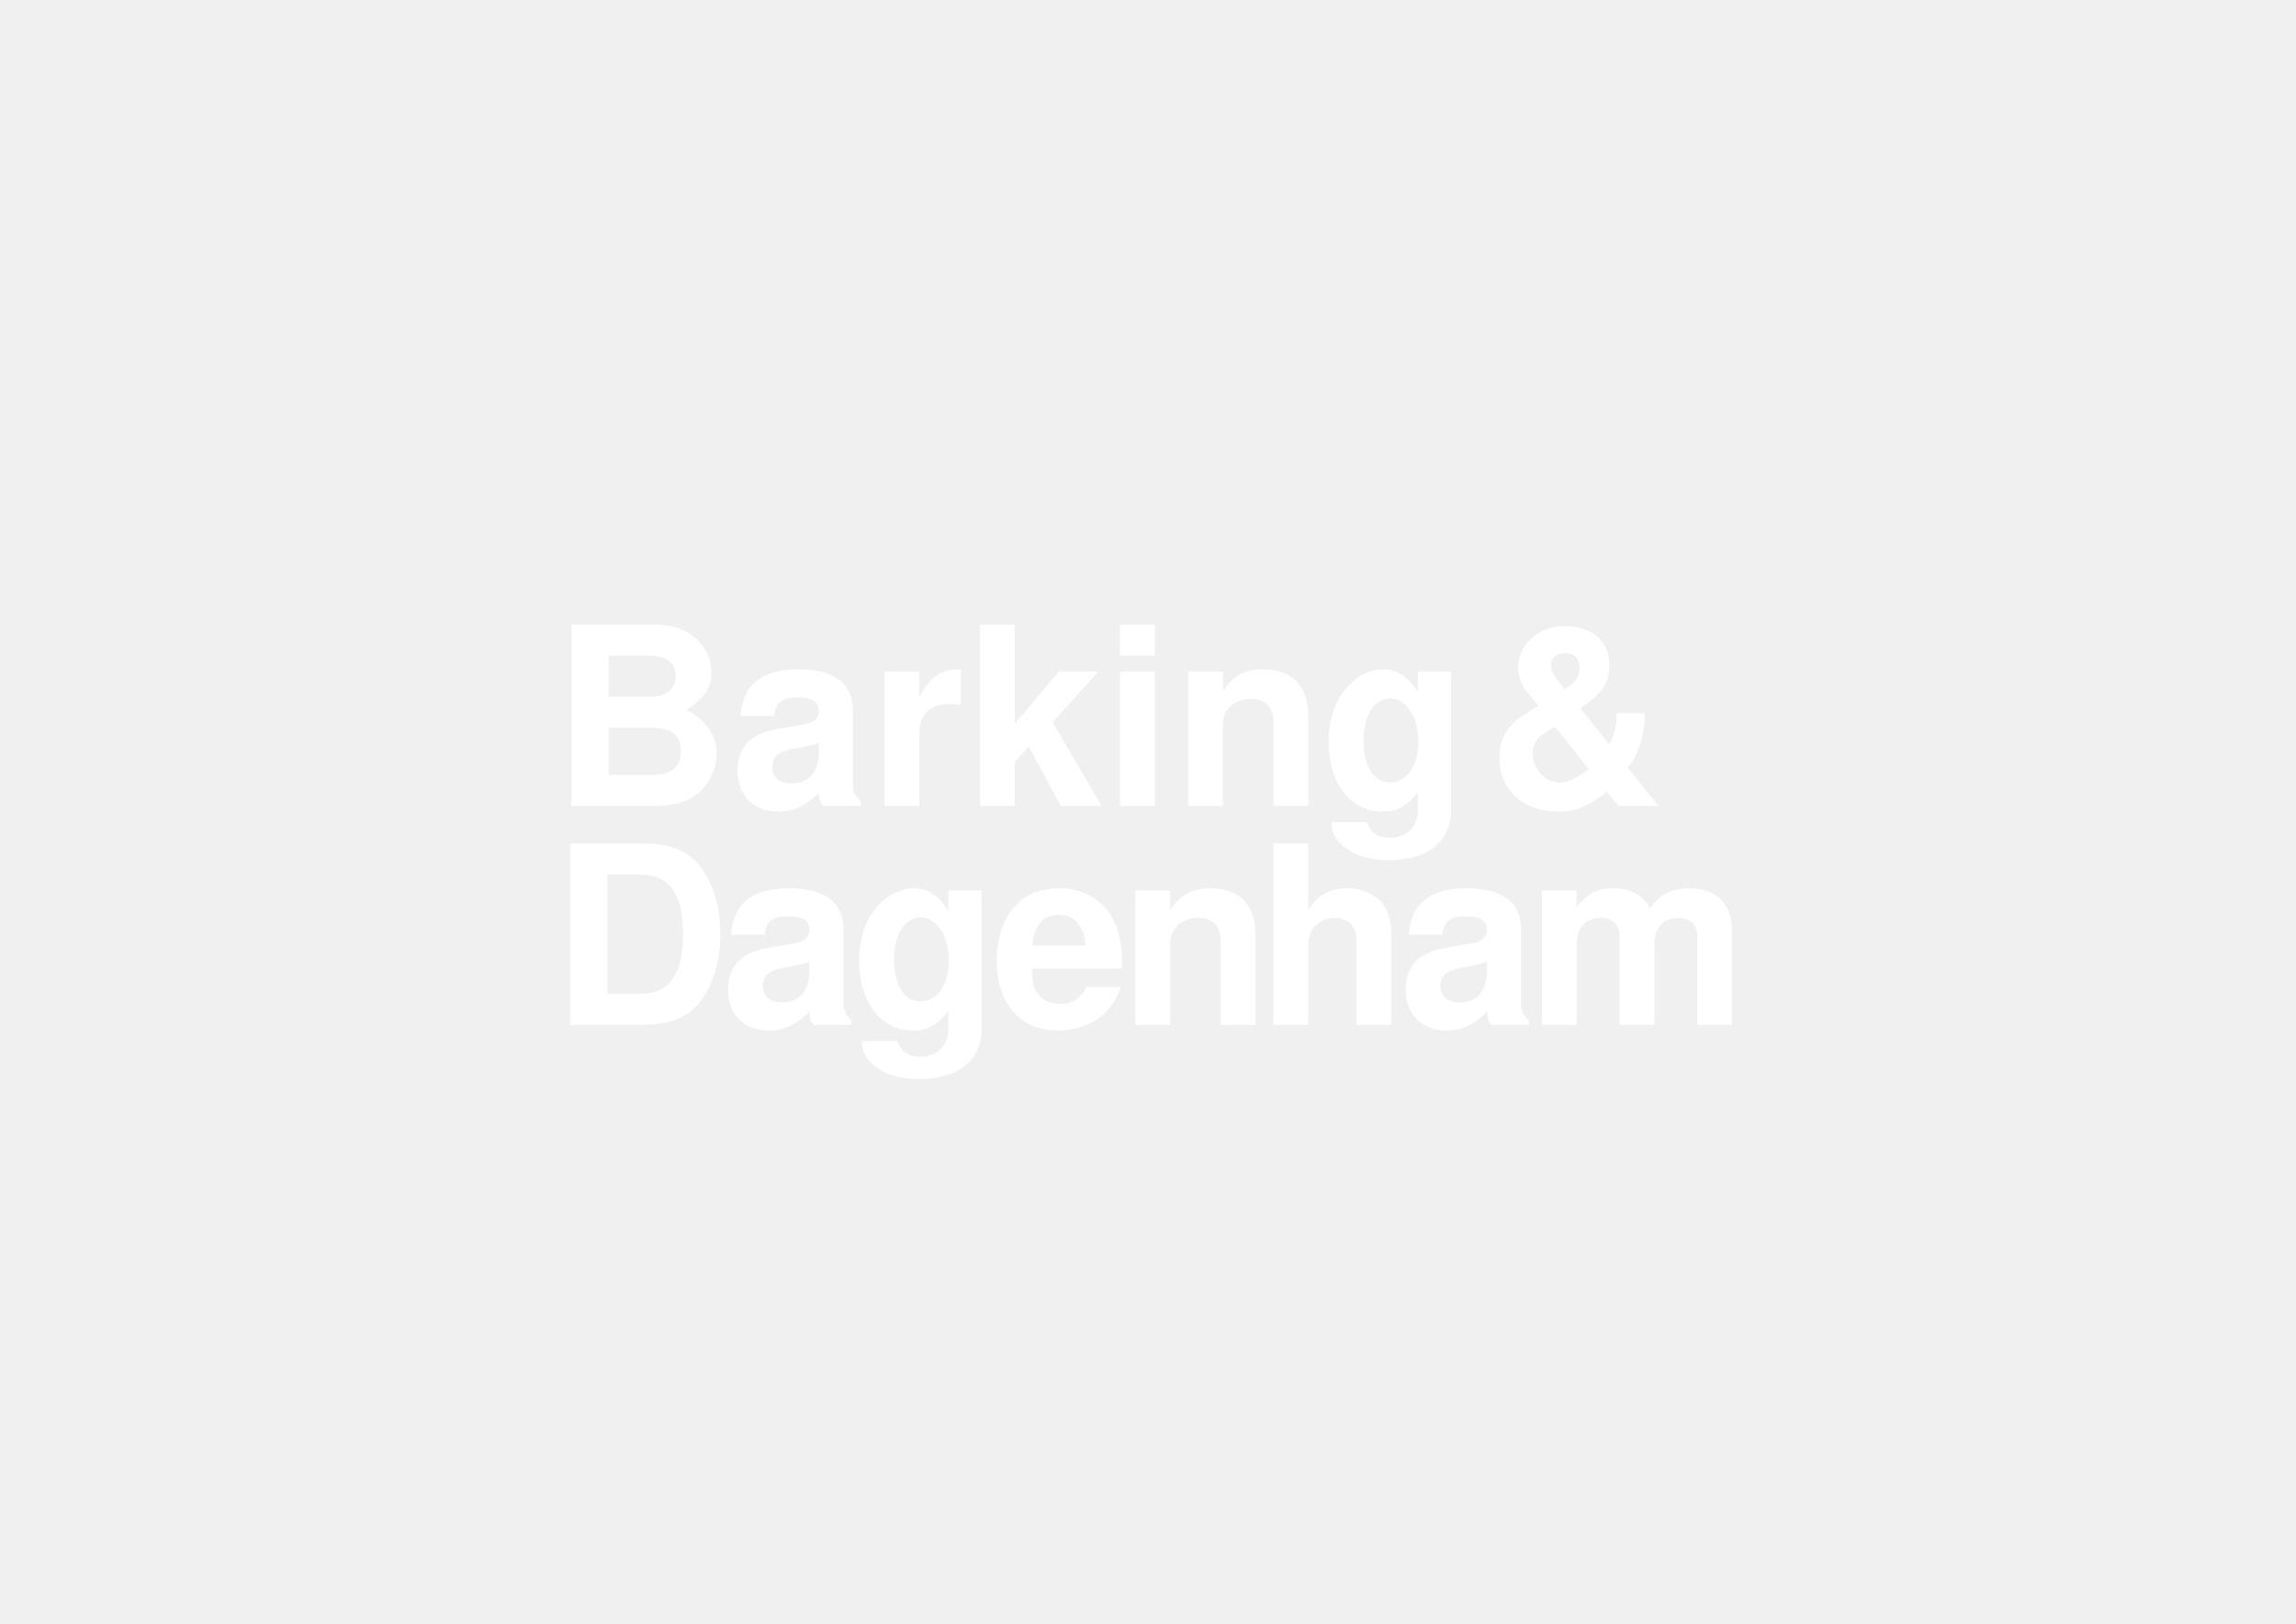
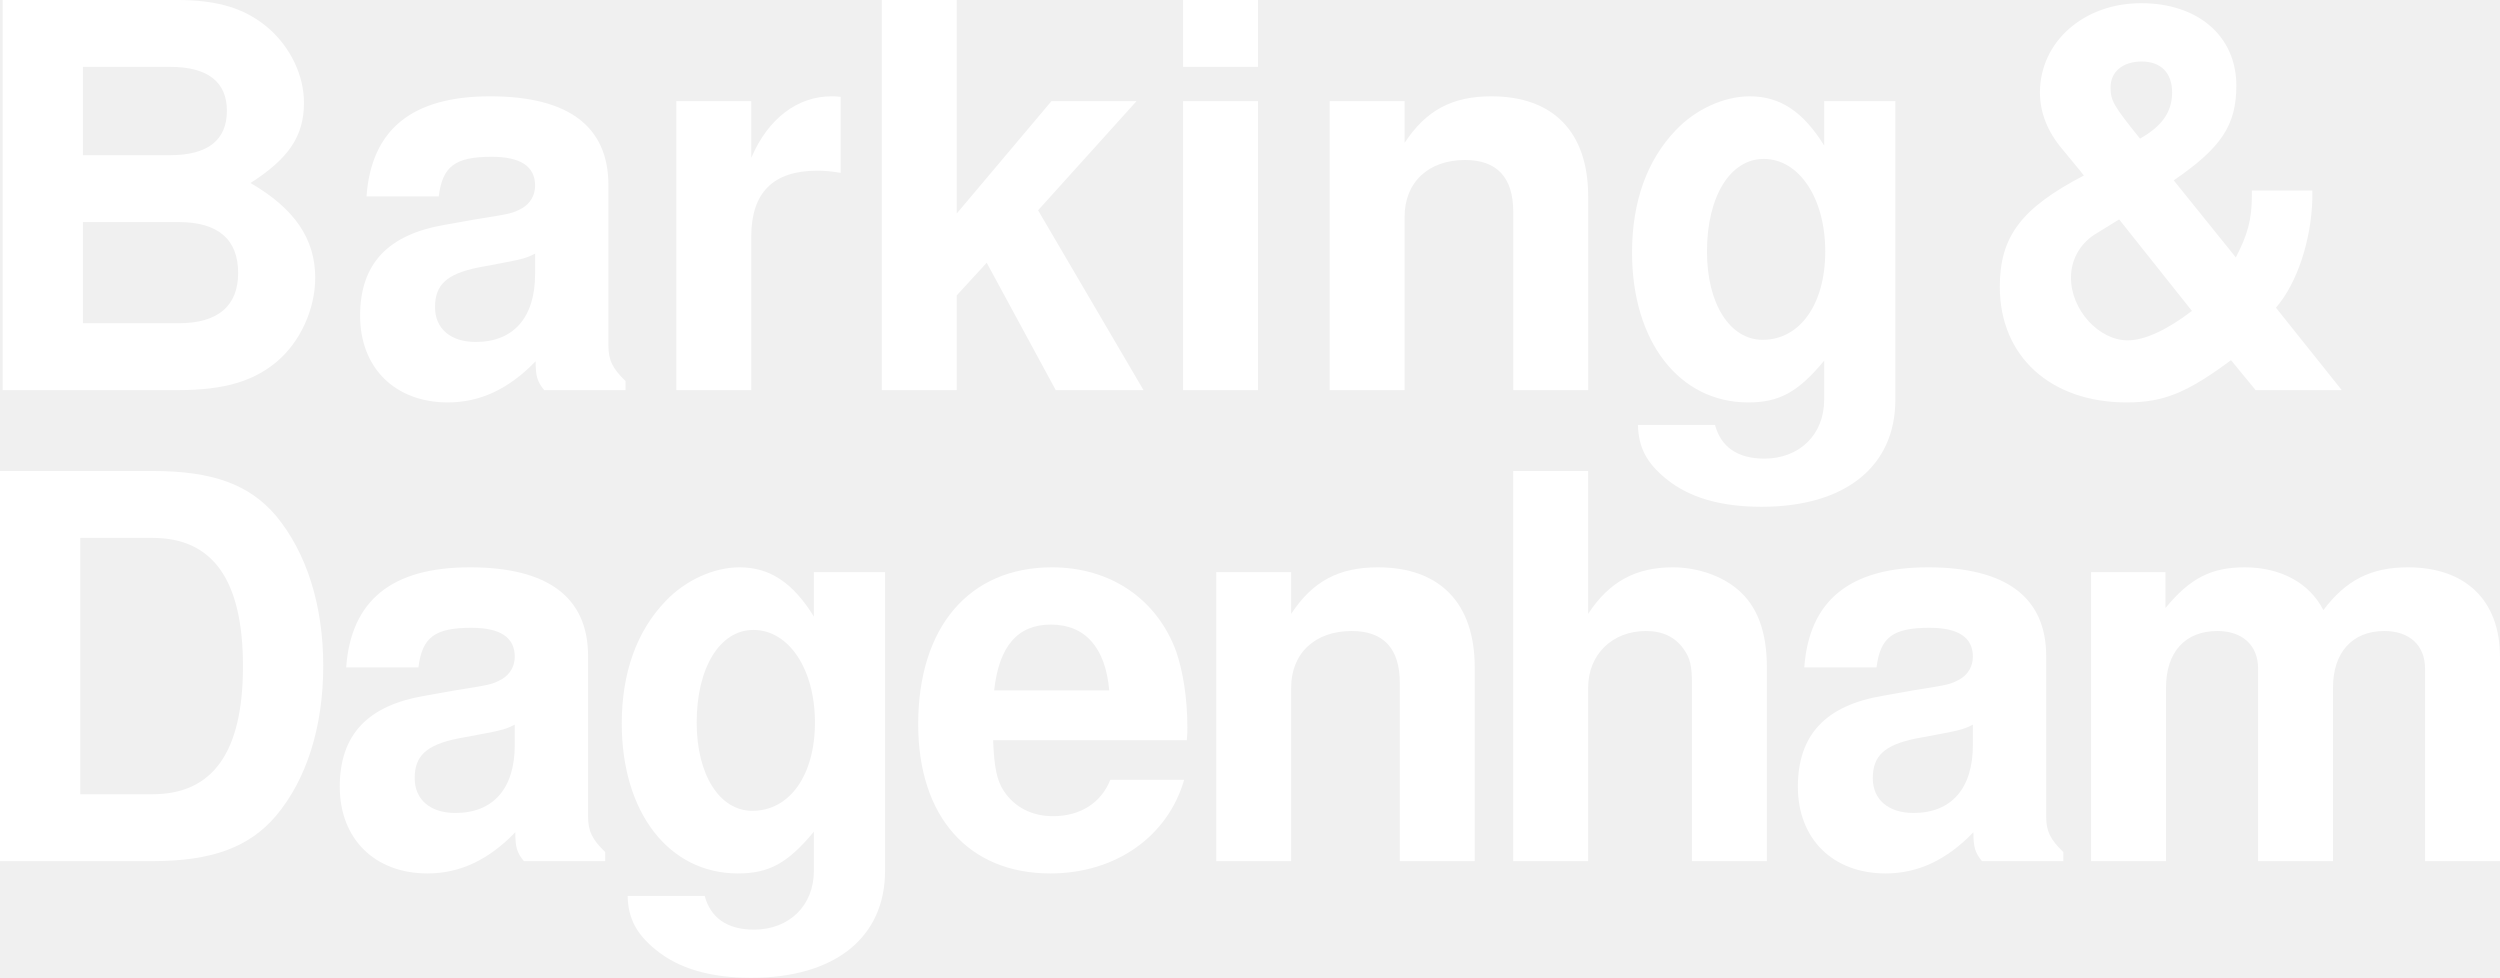
- <svg xmlns="http://www.w3.org/2000/svg" version="1.1" id="svg2" width="1122.52" height="793.707" viewBox="0 0 1122.52 793.707">
+ <svg xmlns="http://www.w3.org/2000/svg" version="1.1" id="svg2" viewBox="278.77 305.31 567.99 222.16">
  <defs id="defs6" />
  <g id="g8" transform="matrix(1.333333,0,0,-1.333333,0,793.7067)">
    <g id="g10" transform="scale(0.1)">
      <path d="m 2350.66,2309.62 c 103.05,0 154.12,72.04 154.12,217.94 0,146.82 -51.07,218.86 -154.12,218.86 h -123.1 v -436.8 z m -259.9,550.81 h 259.9 c 102.14,0 165.06,-22.81 210.66,-76.62 51.98,-62.92 80.25,-152.28 80.25,-255.34 0,-103.94 -28.27,-193.32 -80.25,-255.33 -45.6,-53.8 -109.44,-77.51 -210.66,-77.51 h -259.9 v 664.8" style="fill:#ffffff;fill-opacity:1;fill-rule:nonzero;stroke:none" id="path12" />
      <path d="m 2967.92,2428.17 c -14.59,-7.29 -20.07,-9.12 -53.8,-15.51 l -43.78,-8.2 c -52.89,-10.94 -72.95,-29.19 -72.95,-67.48 0,-36.48 26.44,-59.28 69.31,-59.28 64.75,0 101.22,41.95 101.22,115.82 z m 154.11,-232.54 h -138.6 c -11.87,14.59 -14.6,23.71 -14.6,49.24 -45.59,-47.41 -94.85,-70.22 -149.56,-70.22 -90.28,0 -149.56,59.28 -149.56,147.74 0,88.45 47.43,138.61 145.01,155.02 l 51.07,9.12 c 62.92,10.04 62.92,10.04 80.25,19.16 13.67,8.19 21.88,21.87 21.88,38.29 0,32.83 -24.62,49.25 -73.87,49.25 -62.92,0 -83.9,-16.42 -90.28,-67.48 h -123.11 c 8.21,113.98 77.51,170.52 210.65,170.52 133.15,0 201.54,-51.07 201.54,-151.37 v -273.58 c 0,-24.62 7.3,-39.21 29.18,-60.18 v -15.51" style="fill:#ffffff;fill-opacity:1;fill-rule:nonzero;stroke:none" id="path14" />
      <path d="m 3277.9,2431.82 c 0,-89.37 39.21,-150.48 94.83,-150.48 63.85,0 106.7,61.11 106.7,150.48 0,91.18 -44.68,157.76 -104.87,157.76 -57.45,0 -96.66,-64.75 -96.66,-157.76 z m 320.99,256.24 v -508.84 c 0,-113.99 -85.72,-182.39 -227.97,-182.39 -69.31,0 -123.12,15.5 -162.33,47.42 -33.75,27.36 -47.42,53.8 -48.34,92.1 h 131.32 c 10.04,-37.39 38.3,-57.45 83.9,-57.45 60.19,0 102.14,41.04 102.14,100.32 v 66.57 c -44.69,-53.81 -76.6,-71.14 -129.49,-71.14 -117.64,0 -197.89,103.97 -197.89,255.35 0,86.63 25.53,157.75 74.78,208.82 33.74,35.56 82.07,57.45 125.83,57.45 51.99,0 91.21,-26.44 126.77,-83.89 v 75.68 h 121.28" style="fill:#ffffff;fill-opacity:1;fill-rule:nonzero;stroke:none" id="path16" />
      <path d="m 3980.9,2486.53 c -6.39,72.96 -41.04,112.17 -99.41,112.17 -56.53,0 -88.45,-36.48 -96.66,-112.17 z m -197.89,-84.81 c 1.82,-46.51 6.38,-68.39 18.24,-86.63 18.24,-27.36 47.42,-42.86 83.9,-42.86 46.5,0 82.07,22.8 97.56,62.01 h 125.85 c -28.26,-97.57 -117.63,-159.59 -227.98,-159.59 -139.53,0 -225.24,96.67 -225.24,254.43 0,165.06 86.63,267.19 227.98,267.19 99.39,0 178.73,-53.79 211.57,-143.17 11.85,-34.65 19.14,-80.24 19.14,-129.49 0,-6.38 0,-10.95 -0.9,-21.89 h -330.12" style="fill:#ffffff;fill-opacity:1;fill-rule:nonzero;stroke:none" id="path18" />
      <path d="m 4290.87,2688.06 v -71.13 c 36.49,55.63 81.17,79.34 147.73,79.34 105.79,0 165.07,-61.09 165.07,-170.52 v -330.12 h -127.66 v 303.66 c 0,58.37 -27.36,88.46 -82.08,88.46 -62.91,0 -103.06,-38.29 -103.06,-96.65 v -295.47 h -127.66 v 492.43 h 127.66" style="fill:#ffffff;fill-opacity:1;fill-rule:nonzero;stroke:none" id="path20" />
      <path d="m 4796.91,2860.43 v -243.5 c 35.58,54.73 81.16,79.34 144.09,79.34 41.03,0 82.09,-13.68 110.35,-37.39 33.73,-28.27 50.14,-72.04 50.14,-133.13 v -330.12 h -127.66 v 300.94 c 0,30.99 -2.74,44.69 -14.59,61.09 -14.59,20.07 -35.58,30.09 -63.84,30.09 -57.45,0 -98.49,-40.12 -98.49,-96.65 v -295.47 h -127.65 v 664.8 h 127.65" style="fill:#ffffff;fill-opacity:1;fill-rule:nonzero;stroke:none" id="path22" />
      <path d="m 5452.5,2428.17 c -14.59,-7.29 -20.07,-9.12 -53.82,-15.51 l -43.75,-8.2 c -52.91,-10.94 -72.98,-29.19 -72.98,-67.48 0,-36.48 26.47,-59.28 69.33,-59.28 64.74,0 101.22,41.95 101.22,115.82 z m 154.1,-232.54 h -138.59 c -11.86,14.59 -14.6,23.71 -14.6,49.24 -45.6,-47.41 -94.85,-70.22 -149.56,-70.22 -90.29,0 -149.56,59.28 -149.56,147.74 0,88.45 47.43,138.61 145,155.02 l 51.07,9.12 c 62.93,10.04 62.93,10.04 80.24,19.16 13.68,8.19 21.9,21.87 21.9,38.29 0,32.83 -24.64,49.25 -73.87,49.25 -62.93,0 -83.89,-16.42 -90.28,-67.48 h -123.13 c 8.23,113.98 77.53,170.52 210.67,170.52 133.14,0 201.53,-51.07 201.53,-151.37 v -273.58 c 0,-24.62 7.31,-39.21 29.18,-60.18 v -15.51" style="fill:#ffffff;fill-opacity:1;fill-rule:nonzero;stroke:none" id="path24" />
      <path d="m 5780.71,2688.06 v -61.09 c 41.95,51.06 78.42,69.3 134.95,69.3 61.11,0 110.36,-26.44 134.06,-72.95 38.32,51.06 81.17,72.95 144.08,72.95 98.5,0 156.86,-56.54 156.86,-152.29 v -348.35 h -127.68 v 328.29 c 0,39.22 -26.44,63.83 -69.3,63.83 -54.71,0 -87.55,-36.47 -87.55,-96.65 v -295.47 h -127.65 v 328.29 c 0,39.22 -26.45,63.83 -69.33,63.83 -54.71,0 -87.55,-35.56 -87.55,-96.65 v -295.47 h -127.66 v 492.43 h 126.77" style="fill:#ffffff;fill-opacity:1;fill-rule:nonzero;stroke:none" id="path26" />
      <path d="m 5792,3505.25 c 0,33.74 -19.14,52.89 -51.97,52.89 -31.93,0 -52.88,-17.32 -52.88,-43.78 0,-22.8 4.54,-31 50.14,-87.54 37.4,20.97 54.71,45.6 54.71,78.43 z m -133.12,-242.57 c -24.64,-16.42 -39.23,-42.86 -39.23,-72.96 0,-54.72 47.43,-106.7 96.68,-106.7 28.27,0 66.56,17.33 109.42,50.16 l -124.01,155.94 z m 372.05,75.68 v -14.59 c -1.83,-69.3 -25.53,-143.17 -62.01,-185.11 l 112.17,-140.44 h -146.81 l -41.95,51.06 c -74.78,-55.62 -114.92,-72.03 -177.83,-72.03 -129.49,0 -216.12,78.42 -216.12,196.97 0,85.72 36.46,134.05 143.17,189.68 -5.49,7.3 -9.14,11.85 -10.94,13.68 -9.14,10.95 -17.33,20.97 -25.55,31.01 -25.53,30.09 -38.29,62.92 -38.29,96.66 0,86.63 74.78,152.29 172.35,152.29 97.57,0 162.32,-56.55 162.32,-140.44 0,-67.48 -25.52,-105.79 -106.7,-161.41 l 105.79,-131.31 c 20.07,38.3 27.35,64.74 27.35,104.87 v 9.11 h 103.05" style="fill:#ffffff;fill-opacity:1;fill-rule:nonzero;stroke:none" id="path28" />
      <path d="m 2232.11,3112.2 h 163.24 c 66.57,0 101.22,29.19 101.22,85.73 0,57.45 -34.65,86.63 -101.22,86.63 h -163.24 z m 0,286.35 h 148.65 c 63.83,0 96.65,25.54 96.65,75.69 0,49.24 -32.82,74.78 -96.65,74.78 h -148.65 z m -136.78,264.46 h 296.36 c 71.13,0 117.65,-14.59 156.86,-48.34 37.38,-32.82 60.18,-80.24 60.18,-126.75 0,-56.54 -25.53,-94.84 -91.19,-136.79 75.7,-43.77 110.35,-95.75 110.35,-161.41 0,-53.8 -25.54,-109.43 -65.66,-143.18 -40.13,-33.73 -91.2,-48.32 -167.79,-48.32 h -299.11 v 664.79" style="fill:#ffffff;fill-opacity:1;fill-rule:nonzero;stroke:none" id="path30" />
      <path d="m 3002.57,3230.76 c -14.59,-7.3 -20.07,-9.12 -53.81,-15.51 l -43.77,-8.21 c -52.89,-10.94 -72.95,-29.18 -72.95,-67.47 0,-36.48 26.44,-59.28 69.3,-59.28 64.75,0 101.23,41.95 101.23,115.81 z m 154.12,-232.54 h -138.62 c -11.85,14.59 -14.59,23.71 -14.59,49.24 -45.59,-47.41 -94.83,-70.21 -149.55,-70.21 -90.29,0 -149.55,59.27 -149.55,147.73 0,88.46 47.41,138.61 144.99,155.02 l 51.06,9.12 c 62.92,10.04 62.92,10.04 80.25,19.15 13.69,8.21 21.89,21.89 21.89,38.3 0,32.84 -24.63,49.24 -73.86,49.24 -62.93,0 -83.91,-16.4 -90.29,-67.47 h -123.11 c 8.21,113.98 77.51,170.52 210.66,170.52 133.14,0 201.53,-51.07 201.53,-151.38 v -273.57 c 0,-24.63 7.29,-39.22 29.19,-60.19 v -15.5" style="fill:#ffffff;fill-opacity:1;fill-rule:nonzero;stroke:none" id="path32" />
      <path d="M 3370.91,3490.66 V 3394 c 28.26,66.57 78.42,104.86 136.78,104.86 5.47,0 8.21,0 15.51,-0.91 v -129.5 c -17.34,2.75 -26.46,3.66 -40.13,3.66 -74.77,0 -112.16,-37.39 -112.16,-112.17 v -261.72 h -127.68 v 492.44 h 127.68" style="fill:#ffffff;fill-opacity:1;fill-rule:nonzero;stroke:none" id="path34" />
      <path d="m 3882.43,3490.66 h 144.99 l -167.79,-186.03 179.66,-306.41 h -149.56 l -117.65,217.03 -51.06,-55.62 v -161.41 h -127.67 v 664.79 h 127.67 v -363.85 l 161.41,191.5" style="fill:#ffffff;fill-opacity:1;fill-rule:nonzero;stroke:none" id="path36" />
      <path d="m 4234.36,2998.22 h -127.67 v 492.44 h 127.67 z m 0,550.8 h -127.67 v 113.99 h 127.67 v -113.99" style="fill:#ffffff;fill-opacity:1;fill-rule:nonzero;stroke:none" id="path38" />
      <path d="m 4484.18,3490.66 v -71.14 c 36.49,55.64 81.18,79.34 147.73,79.34 105.79,0 165.07,-61.1 165.07,-170.52 v -330.12 h -127.66 v 303.67 c 0,58.36 -27.36,88.45 -82.08,88.45 -62.91,0 -103.06,-38.3 -103.06,-96.67 v -295.45 h -127.66 v 492.44 h 127.66" style="fill:#ffffff;fill-opacity:1;fill-rule:nonzero;stroke:none" id="path40" />
      <path d="m 4999.4,3234.41 c 0,-89.37 39.21,-150.47 94.84,-150.47 63.84,0 106.7,61.1 106.7,150.47 0,91.19 -44.69,157.76 -104.88,157.76 -57.45,0 -96.66,-64.75 -96.66,-157.76 z m 321,256.25 V 2981.8 c 0,-113.98 -85.71,-182.38 -227.99,-182.38 -69.3,0 -123.09,15.5 -162.32,47.42 -33.73,27.36 -47.4,53.8 -48.32,92.1 h 131.32 c 10.02,-37.39 38.29,-57.45 83.89,-57.45 60.19,0 102.13,41.04 102.13,100.31 v 66.57 c -44.69,-53.79 -76.6,-71.12 -129.49,-71.12 -117.64,0 -197.89,103.96 -197.89,255.33 0,86.64 25.55,157.76 74.77,208.83 33.75,35.56 82.09,57.45 125.86,57.45 51.98,0 91.17,-26.44 126.75,-83.89 v 75.69 h 121.29" style="fill:#ffffff;fill-opacity:1;fill-rule:nonzero;stroke:none" id="path42" />
    </g>
  </g>
</svg>
